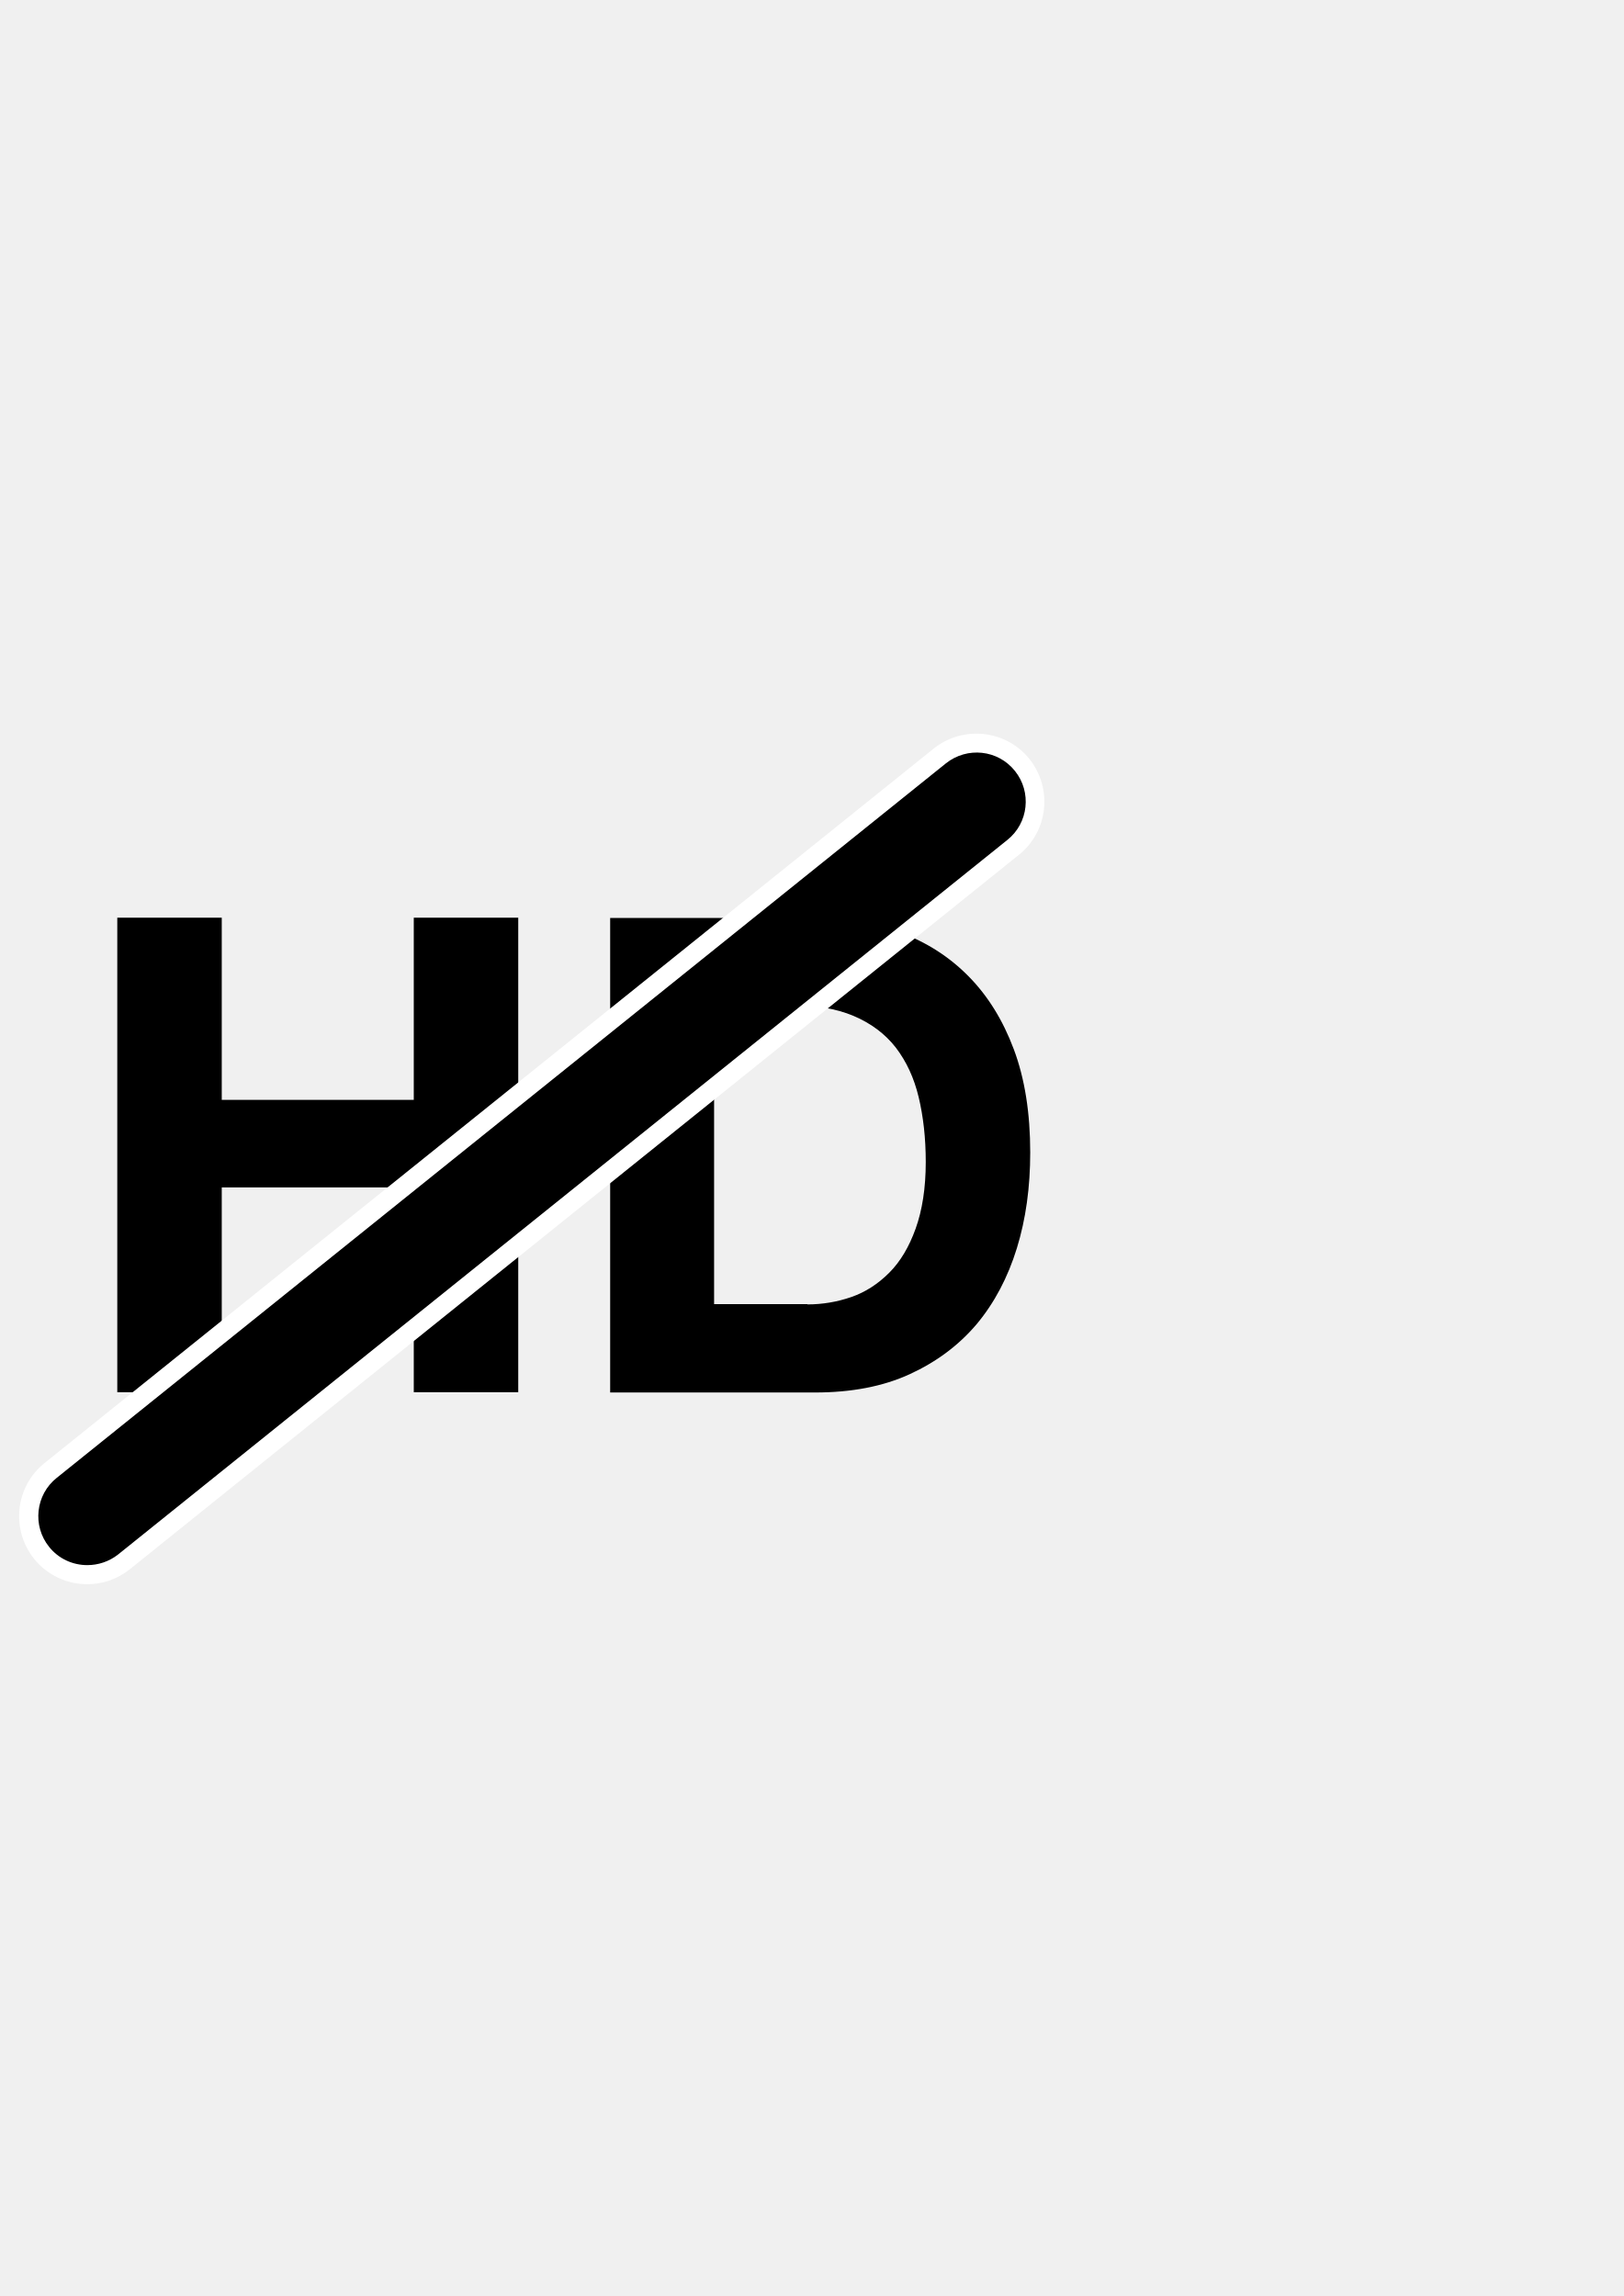
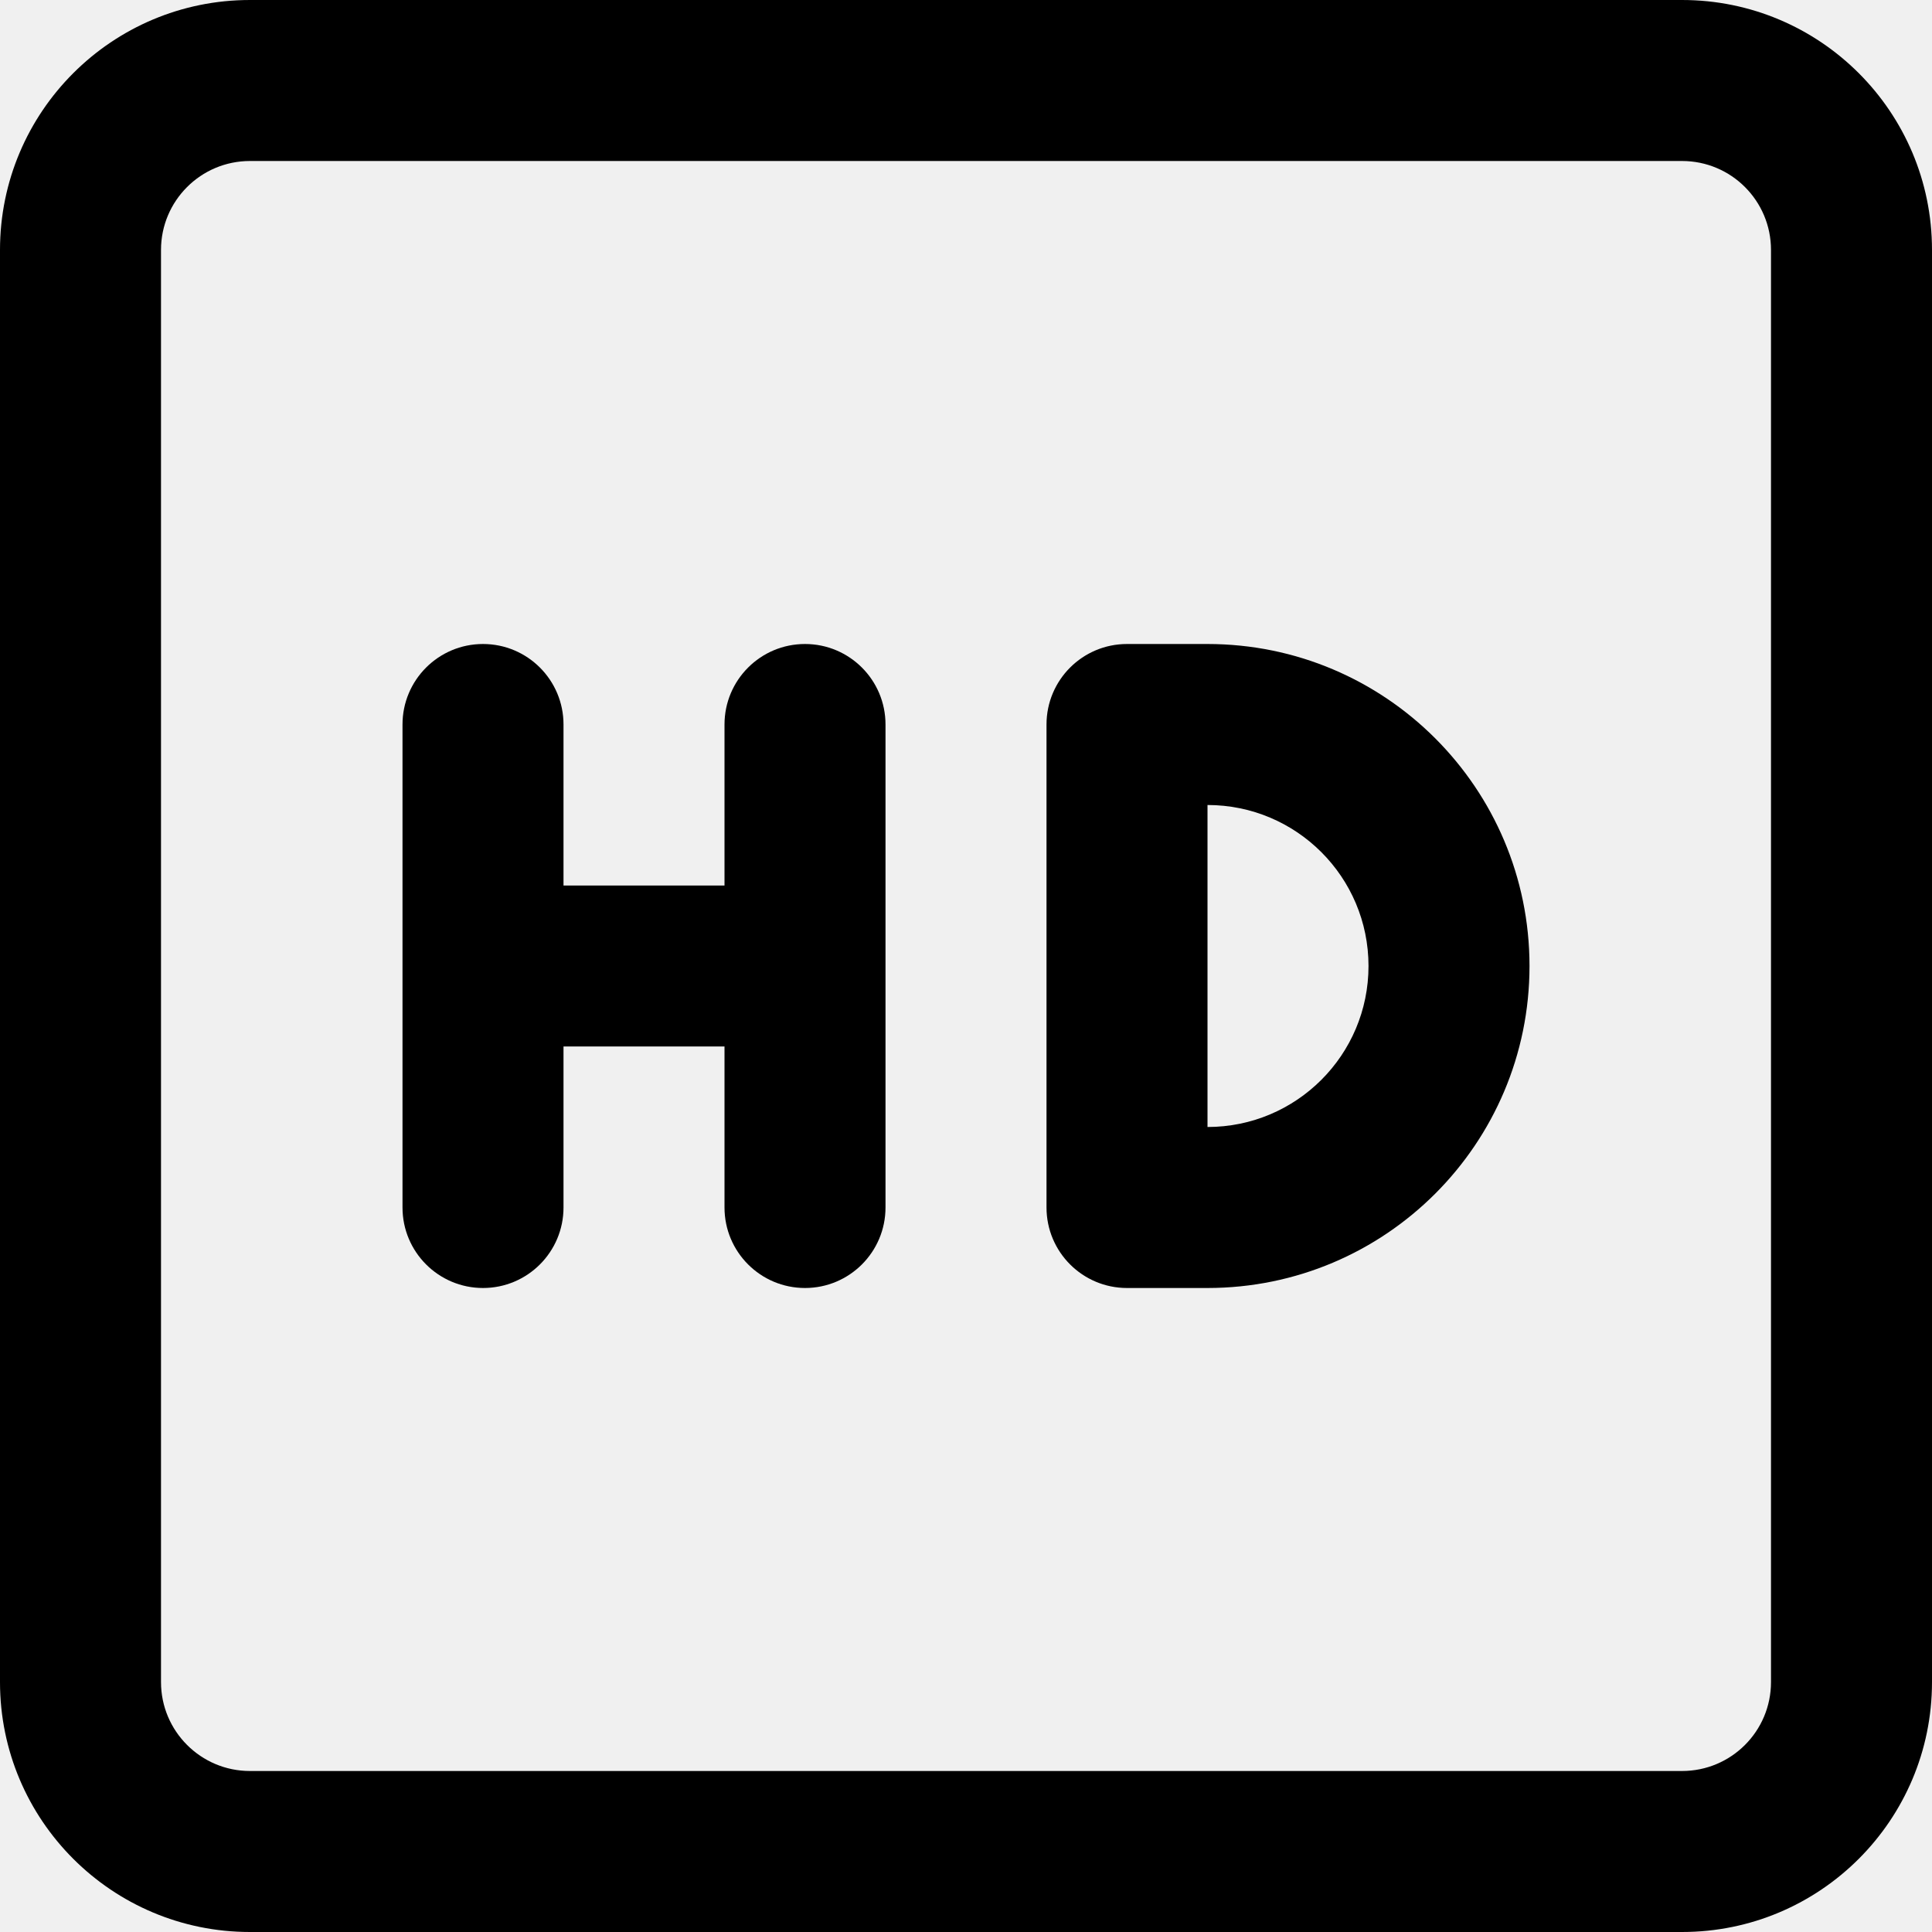
- <svg xmlns="http://www.w3.org/2000/svg" version="1.1" id="Ebene_1" x="0px" y="0px" viewBox="0 0 595.3 841.9" enable-background="new 0 0 595.3 841.9" xml:space="preserve">
+ <svg xmlns="http://www.w3.org/2000/svg" version="1.1" id="Layer_1" x="0px" y="0px" viewBox="0 0 512 512" style="enable-background:new 0 0 512 512;" xml:space="preserve">
  <g>
-     <path d="M81.3,336.5v66.8h70.4v-66.8H190v174h-38.3v-75.1H81.3v75.1H43v-174H81.3z" />
-     <path d="M298.7,336.5c11.2,0,21.6,1.8,31.3,5.4c9.7,3.6,18,8.9,25.1,16.1c7.1,7.2,12.6,16.1,16.6,26.8c4,10.7,6,23.3,6,37.8   c0,12.7-1.6,24.4-4.9,35.1c-3.3,10.7-8.2,20-14.7,27.8c-6.6,7.8-14.8,13.9-24.6,18.4c-9.8,4.5-21.4,6.7-34.7,6.7h-75.1v-174H298.7z    M296,478.3c5.5,0,10.9-0.9,16.1-2.7c5.2-1.8,9.8-4.8,13.9-8.9c4.1-4.1,7.3-9.5,9.7-16.2c2.4-6.7,3.7-14.8,3.7-24.4   c0-8.8-0.9-16.7-2.6-23.8s-4.5-13.1-8.4-18.2c-3.9-5-9.1-8.9-15.5-11.6c-6.4-2.7-14.3-4-23.8-4h-27.3v109.7H296z" />
+     <g>
+       <g>
+         <path d="M445.76,0H66.24C29.663,0,0,29.653,0,66.24v379.52C0,482.347,29.663,512,66.24,512h379.52     c36.593,0,66.24-29.647,66.24-66.24V66.24C512,29.647,482.353,0,445.76,0z M469.333,445.76c0,13.029-10.545,23.573-23.573,23.573     H66.24c-13.016,0-23.573-10.554-23.573-23.573V66.24c0-13.02,10.557-23.573,23.573-23.573h379.52     c13.029,0,23.573,10.545,23.573,23.573V445.76z" />
+         <path d="M213.335,170.667c-11.782,0-21.333,9.551-21.333,21.333v42.667h-42.667V192c0-11.782-9.551-21.333-21.333-21.333     c-11.782,0-21.333,9.551-21.333,21.333v128c0,11.782,9.551,21.333,21.333,21.333c11.782,0,21.333-9.551,21.333-21.333v-42.667     h42.667V320c0,11.782,9.551,21.333,21.333,21.333c11.782,0,21.333-9.551,21.333-21.333V192     C234.669,180.218,225.118,170.667,213.335,170.667z" />
+         <path d="M320.002,170.667h-21.333c-11.782,0-21.333,9.551-21.333,21.333v128c0,11.782,9.551,21.333,21.333,21.333h21.333     c47.131,0,85.333-38.202,85.333-85.333S367.134,170.667,320.002,170.667z M320.002,298.667v-85.333     c23.567,0,42.667,19.099,42.667,42.667S343.569,298.667,320.002,298.667z" />
+       </g>
+     </g>
  </g>
  <g>
-     <g>
-       <line x1="32" y1="555.9" x2="358" y2="293.9" />
-     </g>
-     <g>
-       <path fill="#FFFFFF" d="M32,580.9c-7.3,0-14.6-3.2-19.5-9.3c-8.6-10.8-6.9-26.5,3.8-35.1l326-262c10.8-8.6,26.5-6.9,35.1,3.8    c8.6,10.8,6.9,26.5-3.8,35.1l-326,262C43,579.1,37.5,580.9,32,580.9z" />
-     </g>
-     <g>
-       <path d="M32,573.9c-5.3,0-10.5-2.3-14-6.7c-6.2-7.7-5-19.1,2.8-25.3l326-262c7.8-6.2,19.1-5,25.3,2.8c6.2,7.7,5,19.1-2.8,25.3    l-326,262C40,572.6,36,573.9,32,573.9z" />
-     </g>
-   </g>
+ </g>
+   <g>
+ </g>
+   <g>
+ </g>
+   <g>
+ </g>
+   <g>
+ </g>
+   <g>
+ </g>
+   <g>
+ </g>
+   <g>
+ </g>
+   <g>
+ </g>
+   <g>
+ </g>
+   <g>
+ </g>
+   <g>
+ </g>
+   <g>
+ </g>
+   <g>
+ </g>
+   <g>
+ </g>
</svg>
